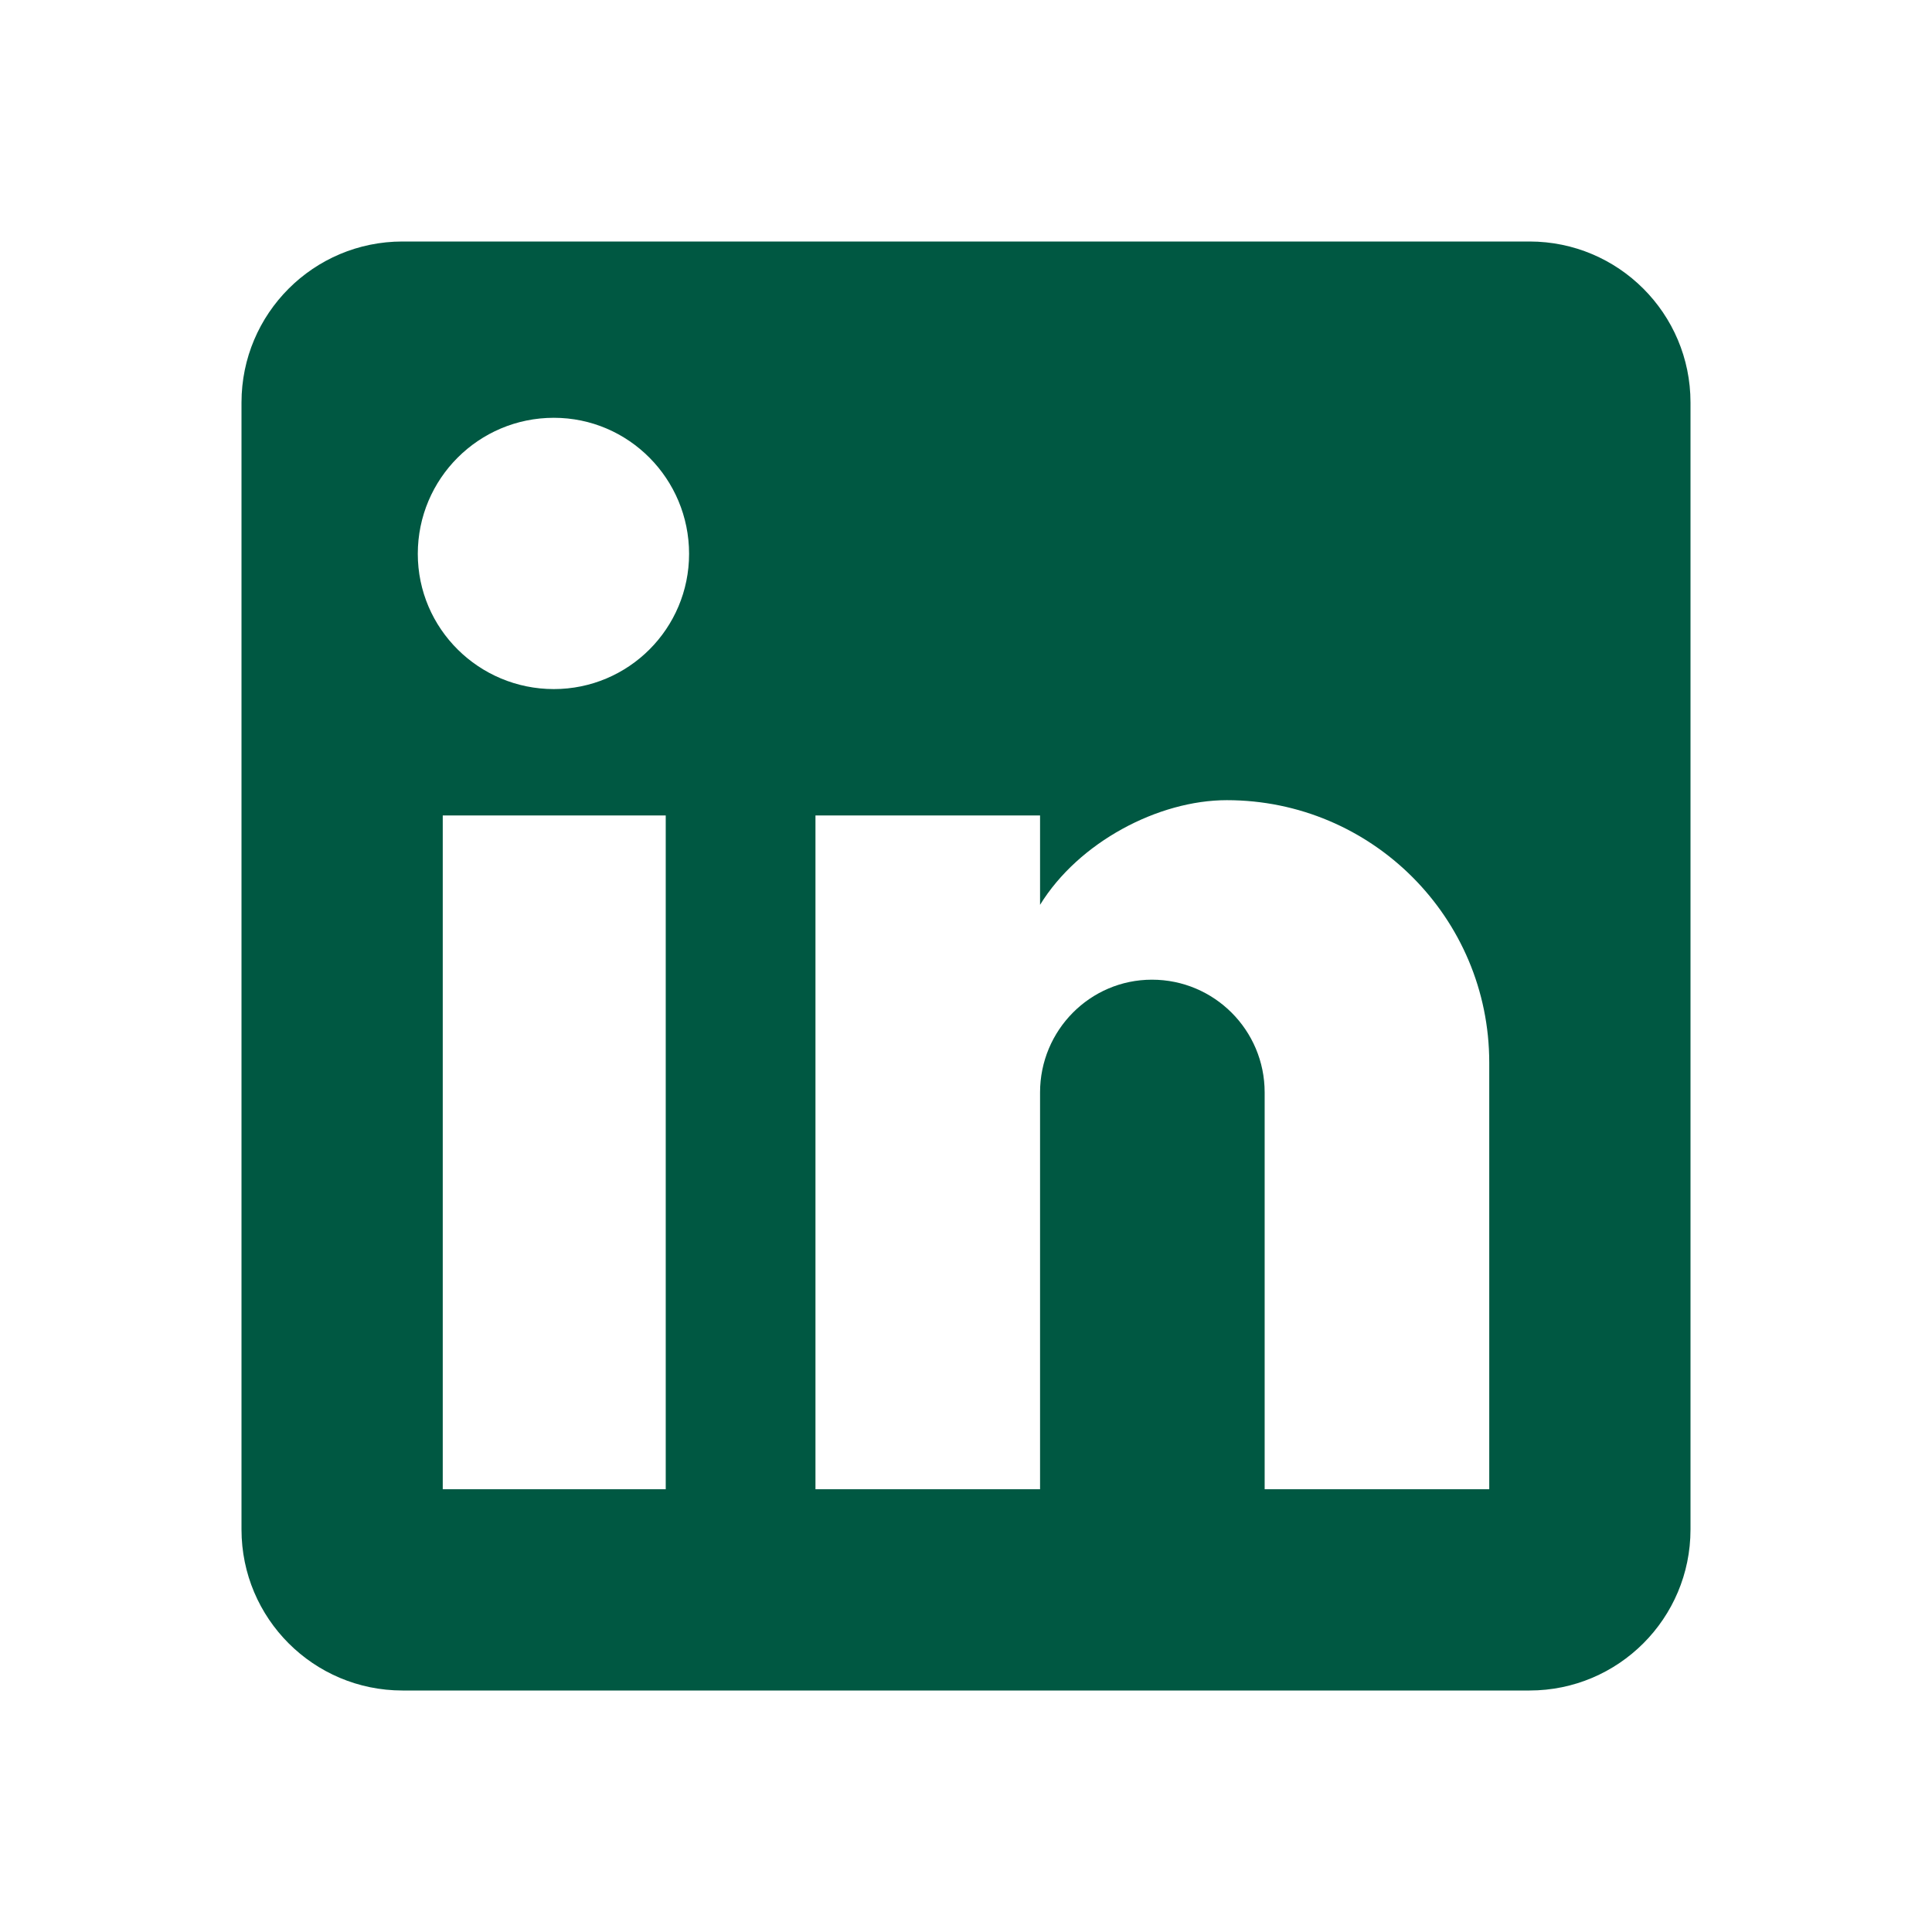
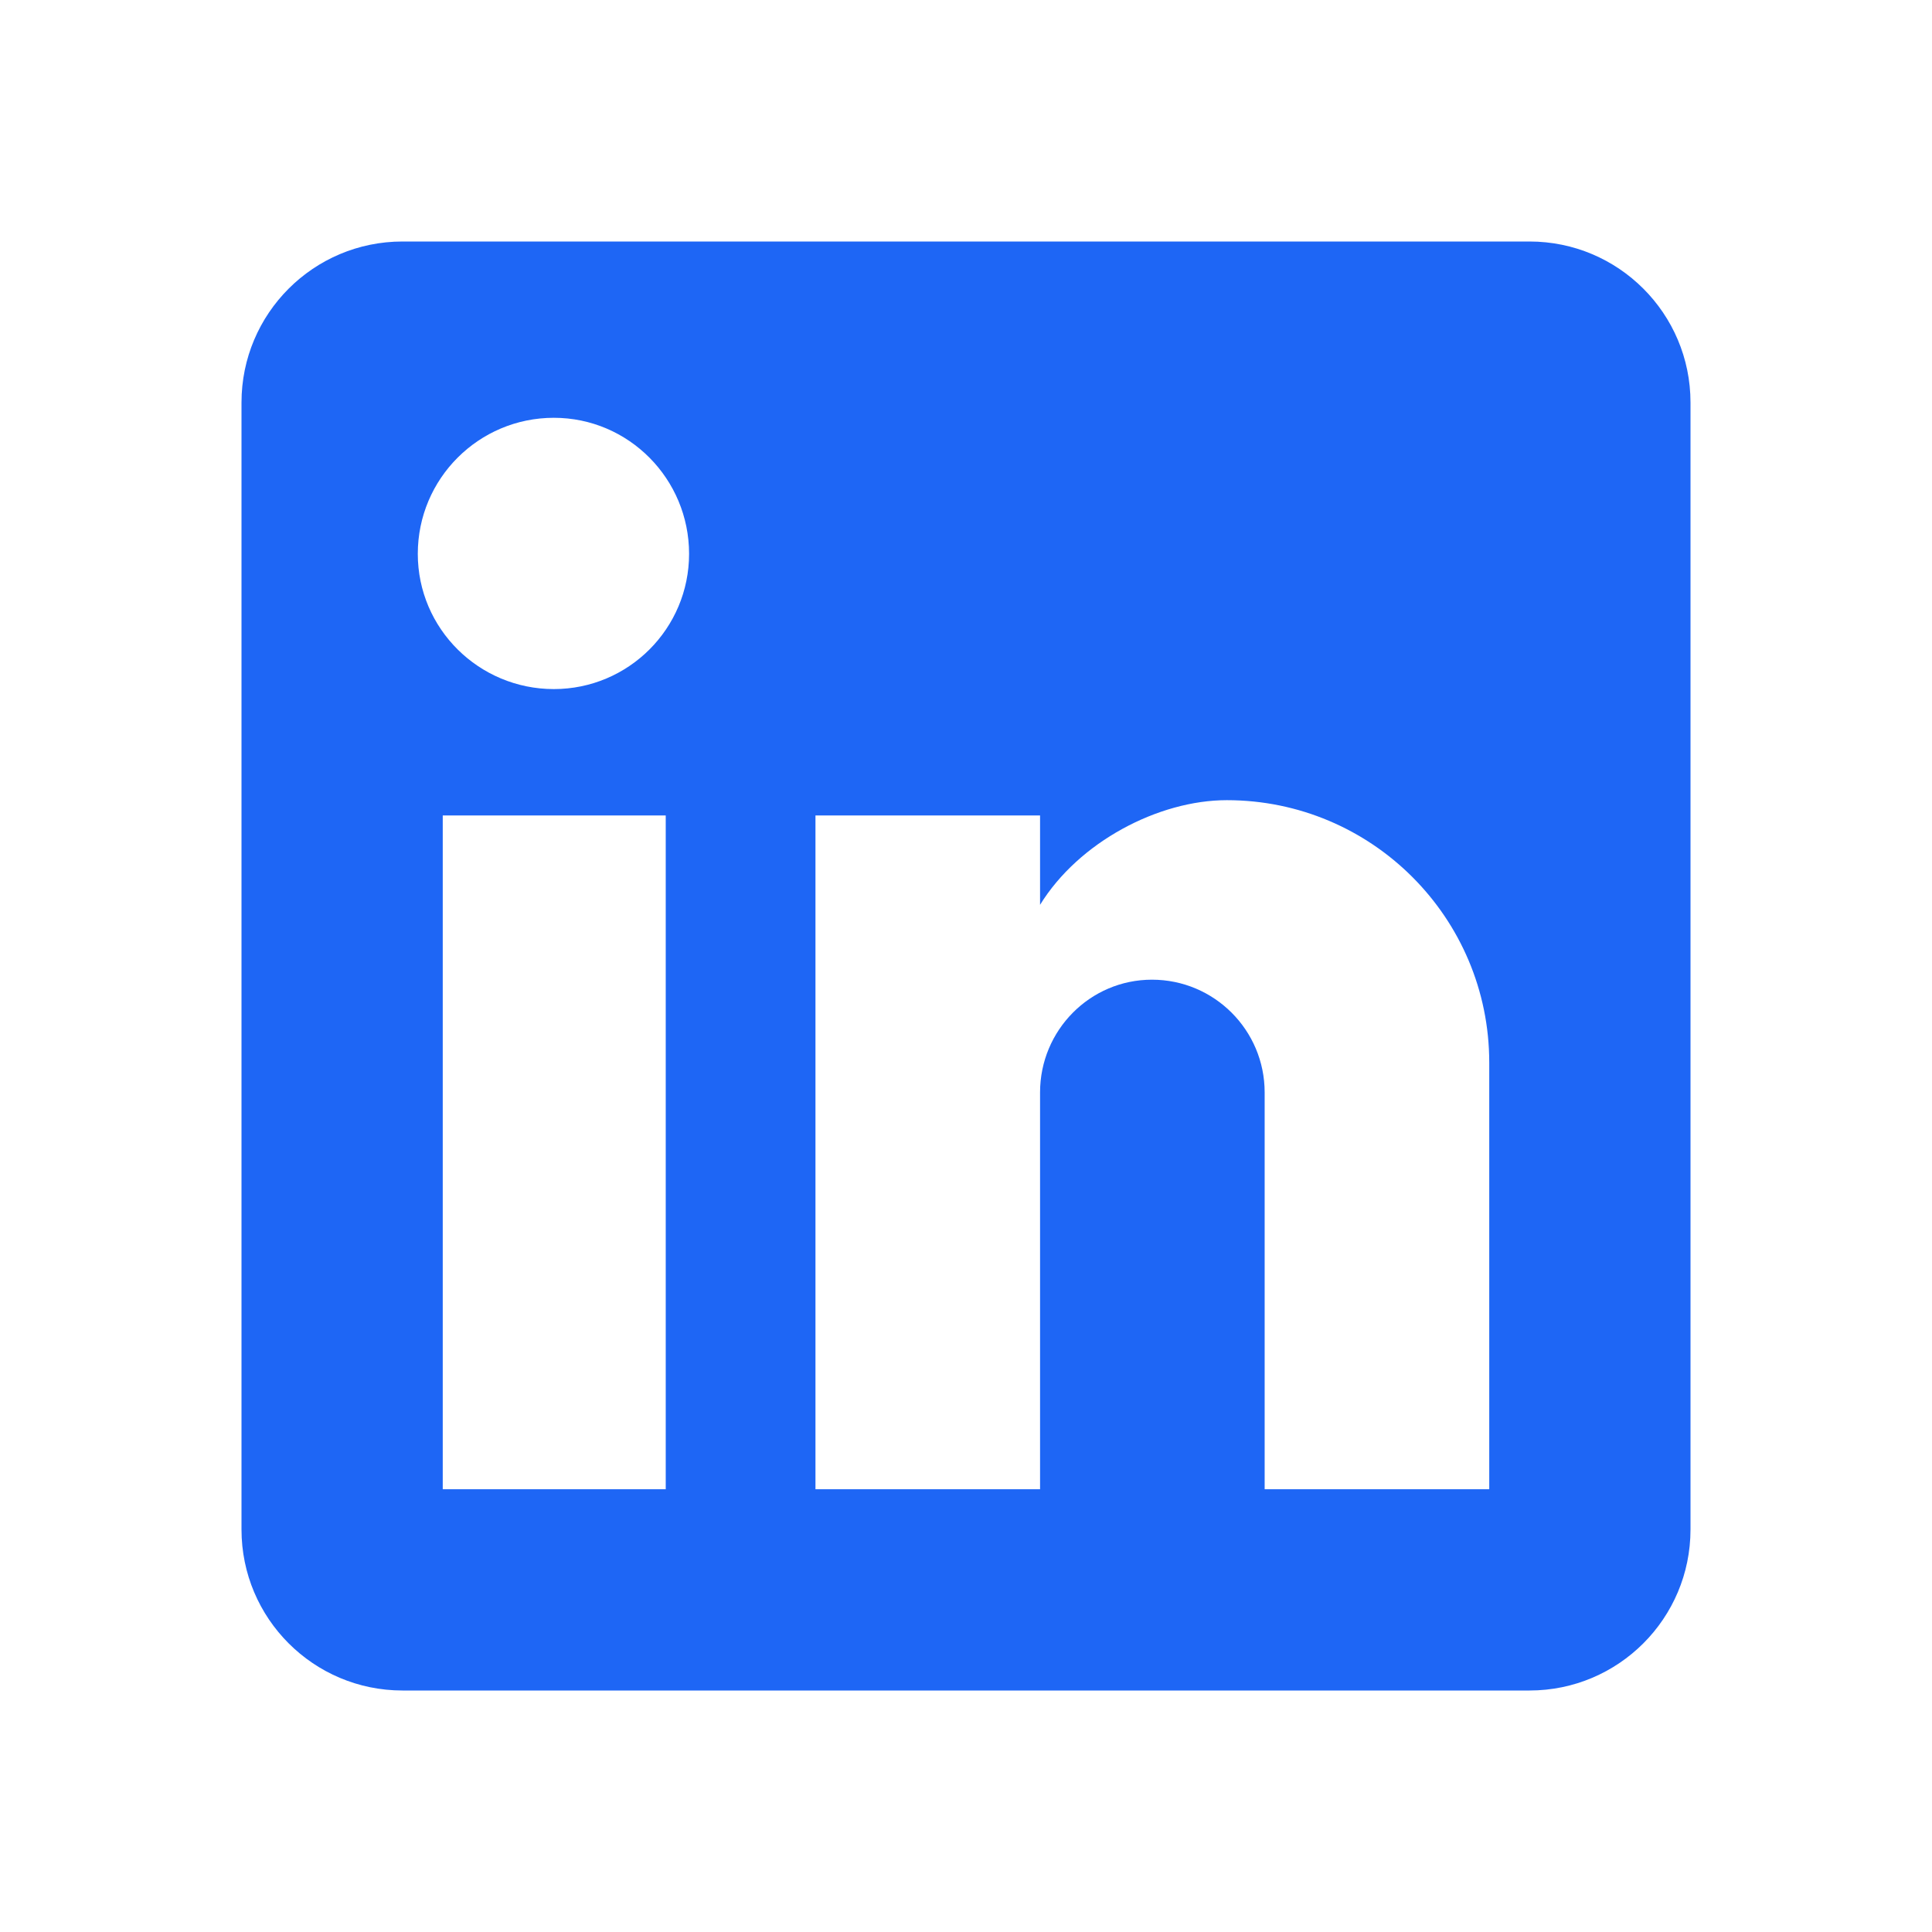
<svg xmlns="http://www.w3.org/2000/svg" width="24" height="24" viewBox="0 0 24 24">
-   <path fill="#005842" d="M19 3a2 2 0 0 1 2 2v14a2 2 0 0 1-2 2H5a2 2 0 0 1-2-2V5a2 2 0 0 1 2-2zm-.5 15.5v-5.3a3.26 3.26 0 0 0-3.26-3.26c-.85 0-1.84.52-2.32 1.3v-1.11h-2.79v8.37h2.79v-4.93c0-.77.62-1.4 1.39-1.4a1.4 1.4 0 0 1 1.4 1.4v4.93zM6.88 8.56a1.68 1.68 0 0 0 1.68-1.68c0-.93-.75-1.69-1.68-1.69a1.69 1.69 0 0 0-1.69 1.69c0 .93.76 1.68 1.69 1.68m1.39 9.94v-8.37H5.5v8.37z" />
+   <path fill="#1e66f5" d="M19 3a2 2 0 0 1 2 2v14a2 2 0 0 1-2 2H5a2 2 0 0 1-2-2V5a2 2 0 0 1 2-2zm-.5 15.5v-5.3a3.26 3.26 0 0 0-3.26-3.26c-.85 0-1.84.52-2.32 1.3v-1.11h-2.79v8.37h2.79v-4.93c0-.77.62-1.4 1.39-1.4a1.4 1.4 0 0 1 1.4 1.4v4.93zM6.88 8.56a1.68 1.68 0 0 0 1.68-1.68c0-.93-.75-1.69-1.68-1.69a1.69 1.69 0 0 0-1.69 1.69c0 .93.76 1.68 1.69 1.68m1.39 9.94v-8.37H5.5v8.37z" />
</svg>
